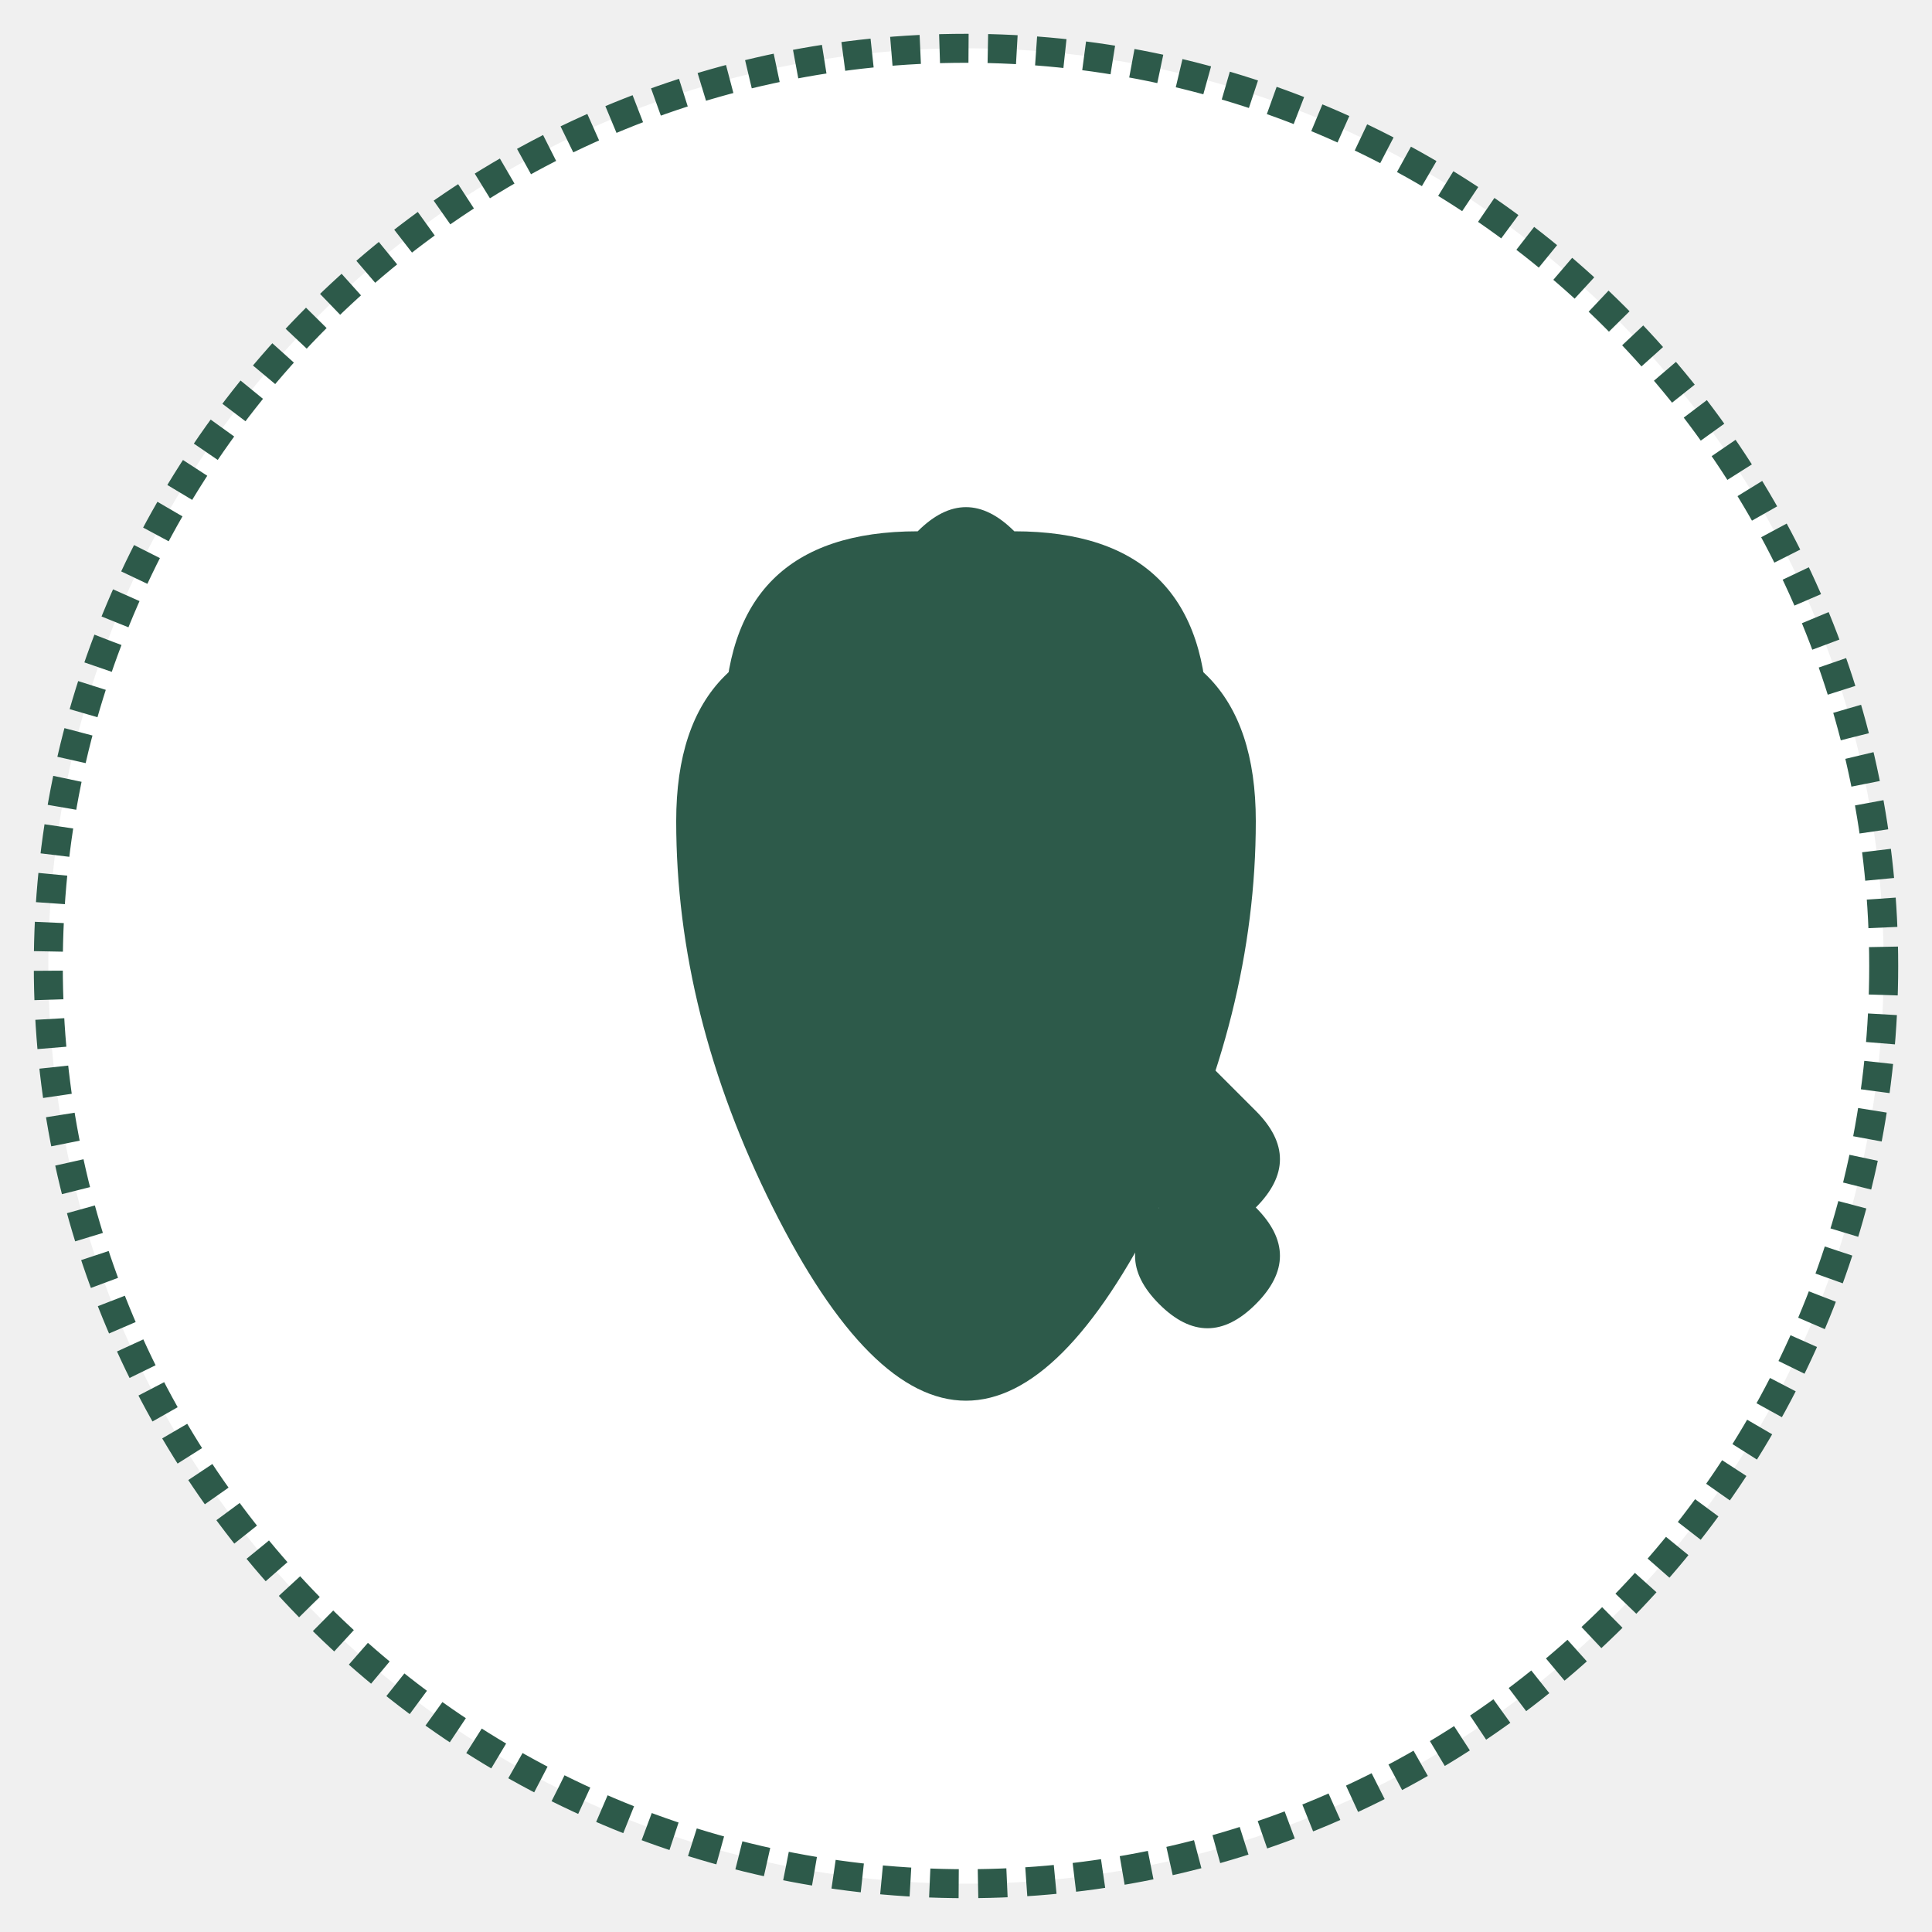
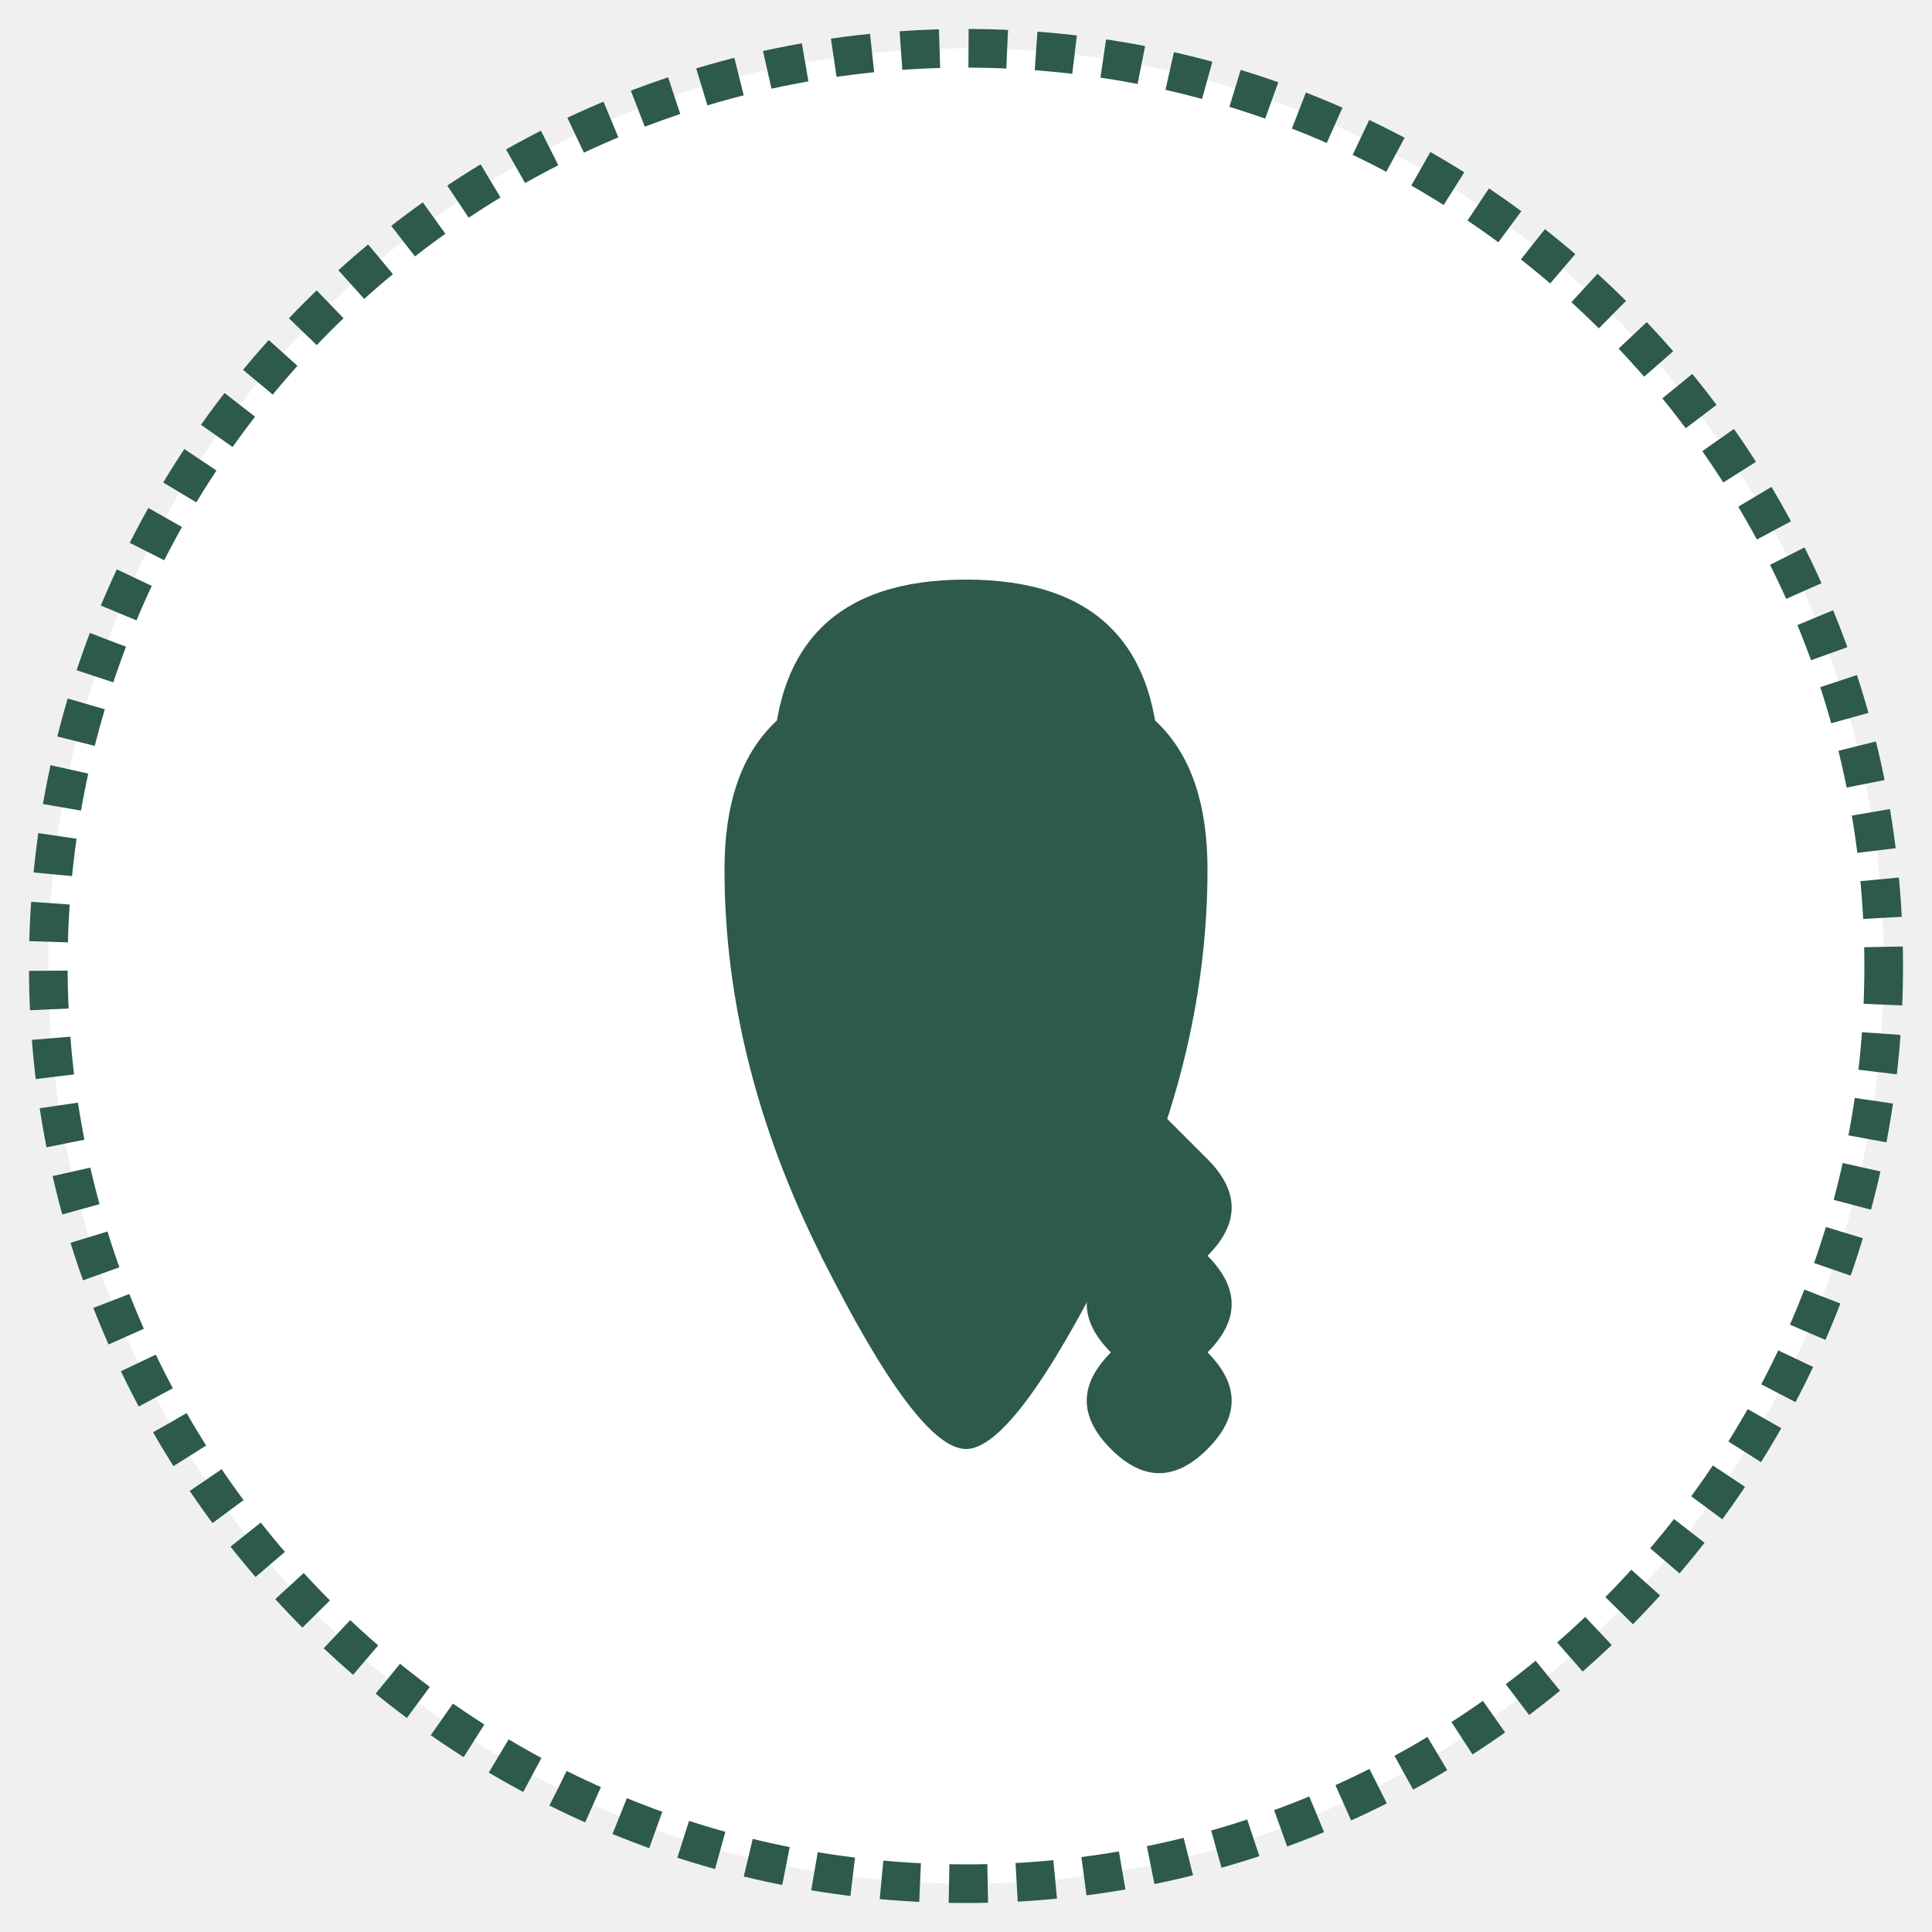
<svg xmlns="http://www.w3.org/2000/svg" width="200" height="200" viewBox="0 0 200 200">
-   <circle cx="100" cy="100" r="95" fill="white" stroke="#2D5A4A" stroke-width="3" stroke-dasharray="3,2" stroke-dashoffset="0" />
+   <circle cx="100" cy="100" r="95" fill="white" stroke="#2D5A4A" stroke-width="4" stroke-dasharray="4,3" stroke-dashoffset="0" />
  <g fill="#2D5A4A">
-     <path d="M 70 85 Q 70 65 90 65 Q 100 60 110 65 Q 130 65 130 85 Q 130 105 120 125 Q 110 145 100 145 Q 90 145 80 125 Q 70 105 70 85 Z" />
-     <path d="M 75 75 Q 75 55 95 55 Q 100 50 105 55 Q 125 55 125 75 Q 125 80 120 85 Q 115 90 110 95 Q 105 100 100 100 Q 95 100 90 95 Q 85 90 80 85 Q 75 80 75 75 Z" />
-     <path d="M 110 95 Q 115 90 120 95 Q 125 100 120 105 Q 115 110 110 105 Q 105 100 110 95 Z" />
-     <path d="M 120 105 Q 125 110 130 115 Q 135 120 130 125 Q 125 130 120 125 Q 115 120 120 115 Q 120 110 120 105 Z" />
-     <path d="M 120 115 Q 125 120 130 125 Q 135 130 130 135 Q 125 140 120 135 Q 115 130 120 125 Q 120 120 120 115 Z" />
-     <path d="M 85 125 Q 95 130 100 130 Q 105 130 115 125 Q 110 135 100 135 Q 90 135 85 125 Z" />
+     <path d="M 75 90 Q 75 70 95 70 Q 100 65 105 70 Q 125 70 125 90 Q 125 110 115 130 Q 105 150 100 150 Q 95 150 85 130 Q 75 110 75 90 Z" />
+     <path d="M 80 80 Q 80 60 100 60 Q 100 55 100 60 Q 120 60 120 80 Q 120 85 115 90 Q 110 95 105 100 Q 100 105 100 105 Q 100 105 95 100 Q 90 95 85 90 Q 80 85 80 80 Z" />
+     <path d="M 105 100 Q 110 95 115 100 Q 120 105 115 110 Q 110 115 105 110 Q 100 105 105 100 Z" />
+     <path d="M 115 110 Q 120 115 125 120 Q 130 125 125 130 Q 120 135 115 130 Q 110 125 115 120 Q 115 115 115 110 Z" />
+     <path d="M 115 120 Q 120 125 125 130 Q 130 135 125 140 Q 120 145 115 140 Q 110 135 115 130 Q 115 125 115 120 Z" />
+     <path d="M 115 130 Q 120 135 125 140 Q 130 145 125 150 Q 120 155 115 150 Q 110 145 115 140 Q 115 135 115 130 Z" />
+     <path d="M 85 130 Q 95 135 100 135 Q 105 135 115 130 Q 110 140 100 140 Q 90 140 85 130 Z" />
  </g>
</svg>
